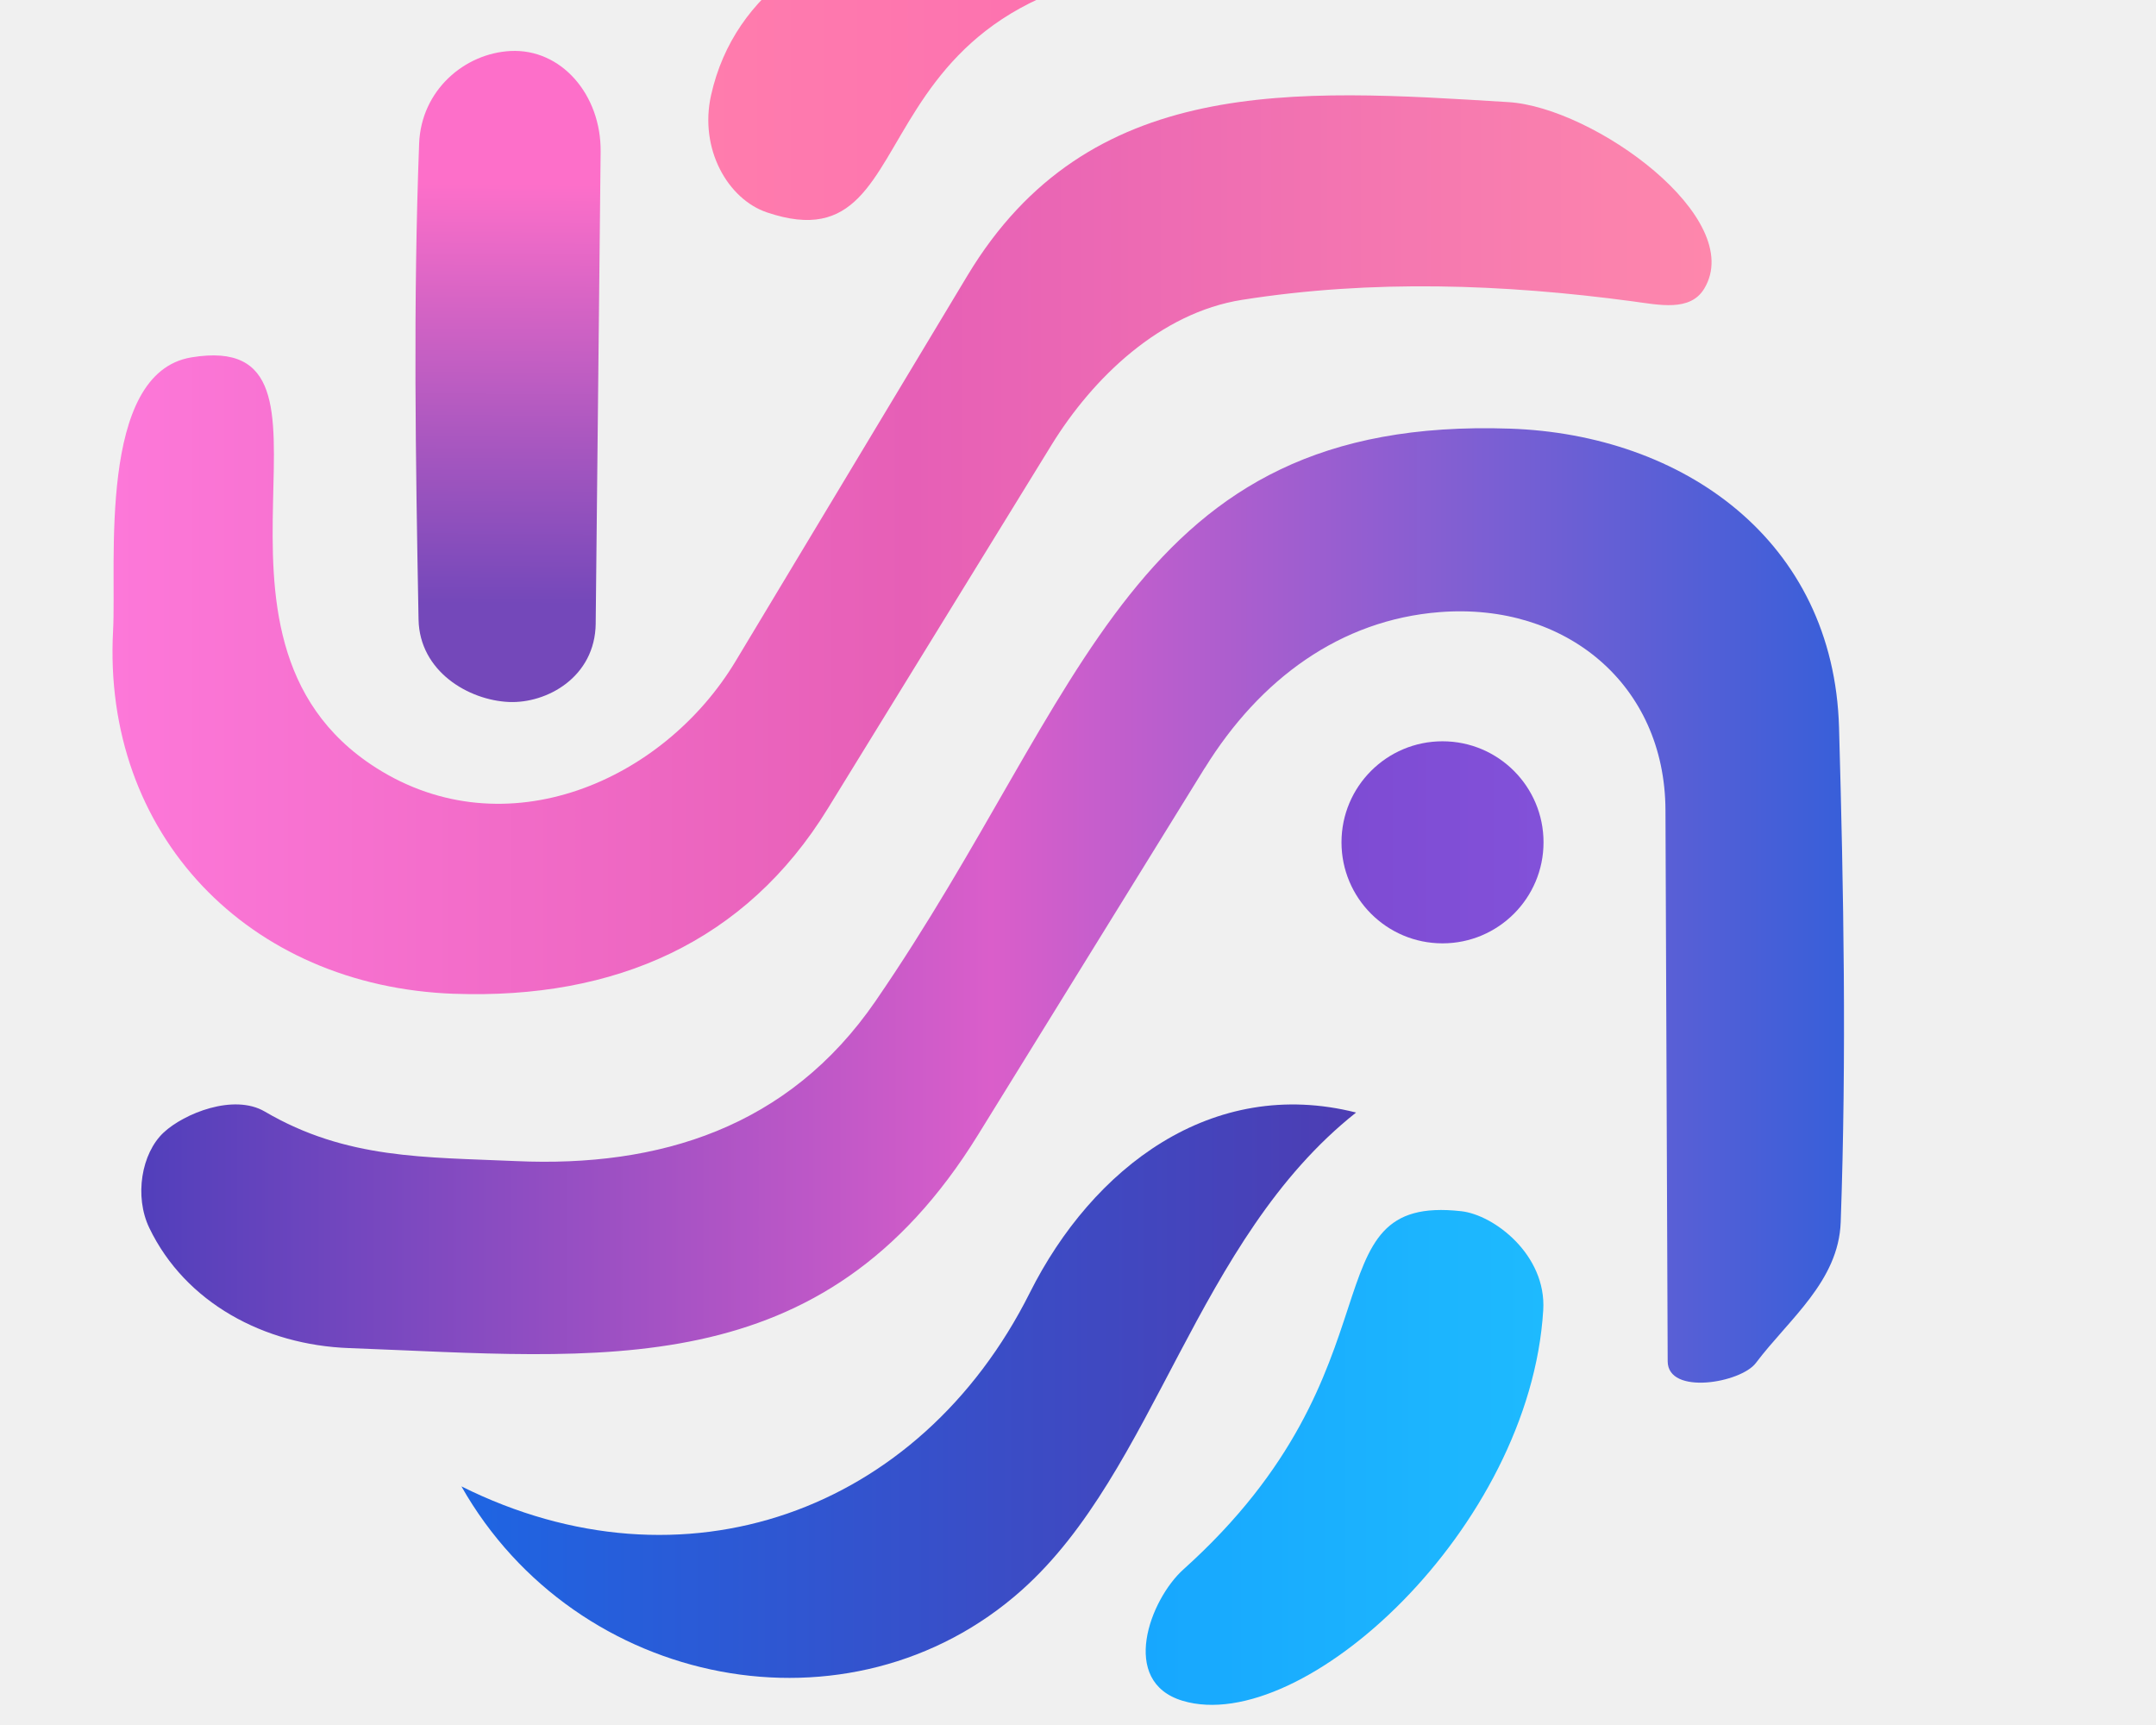
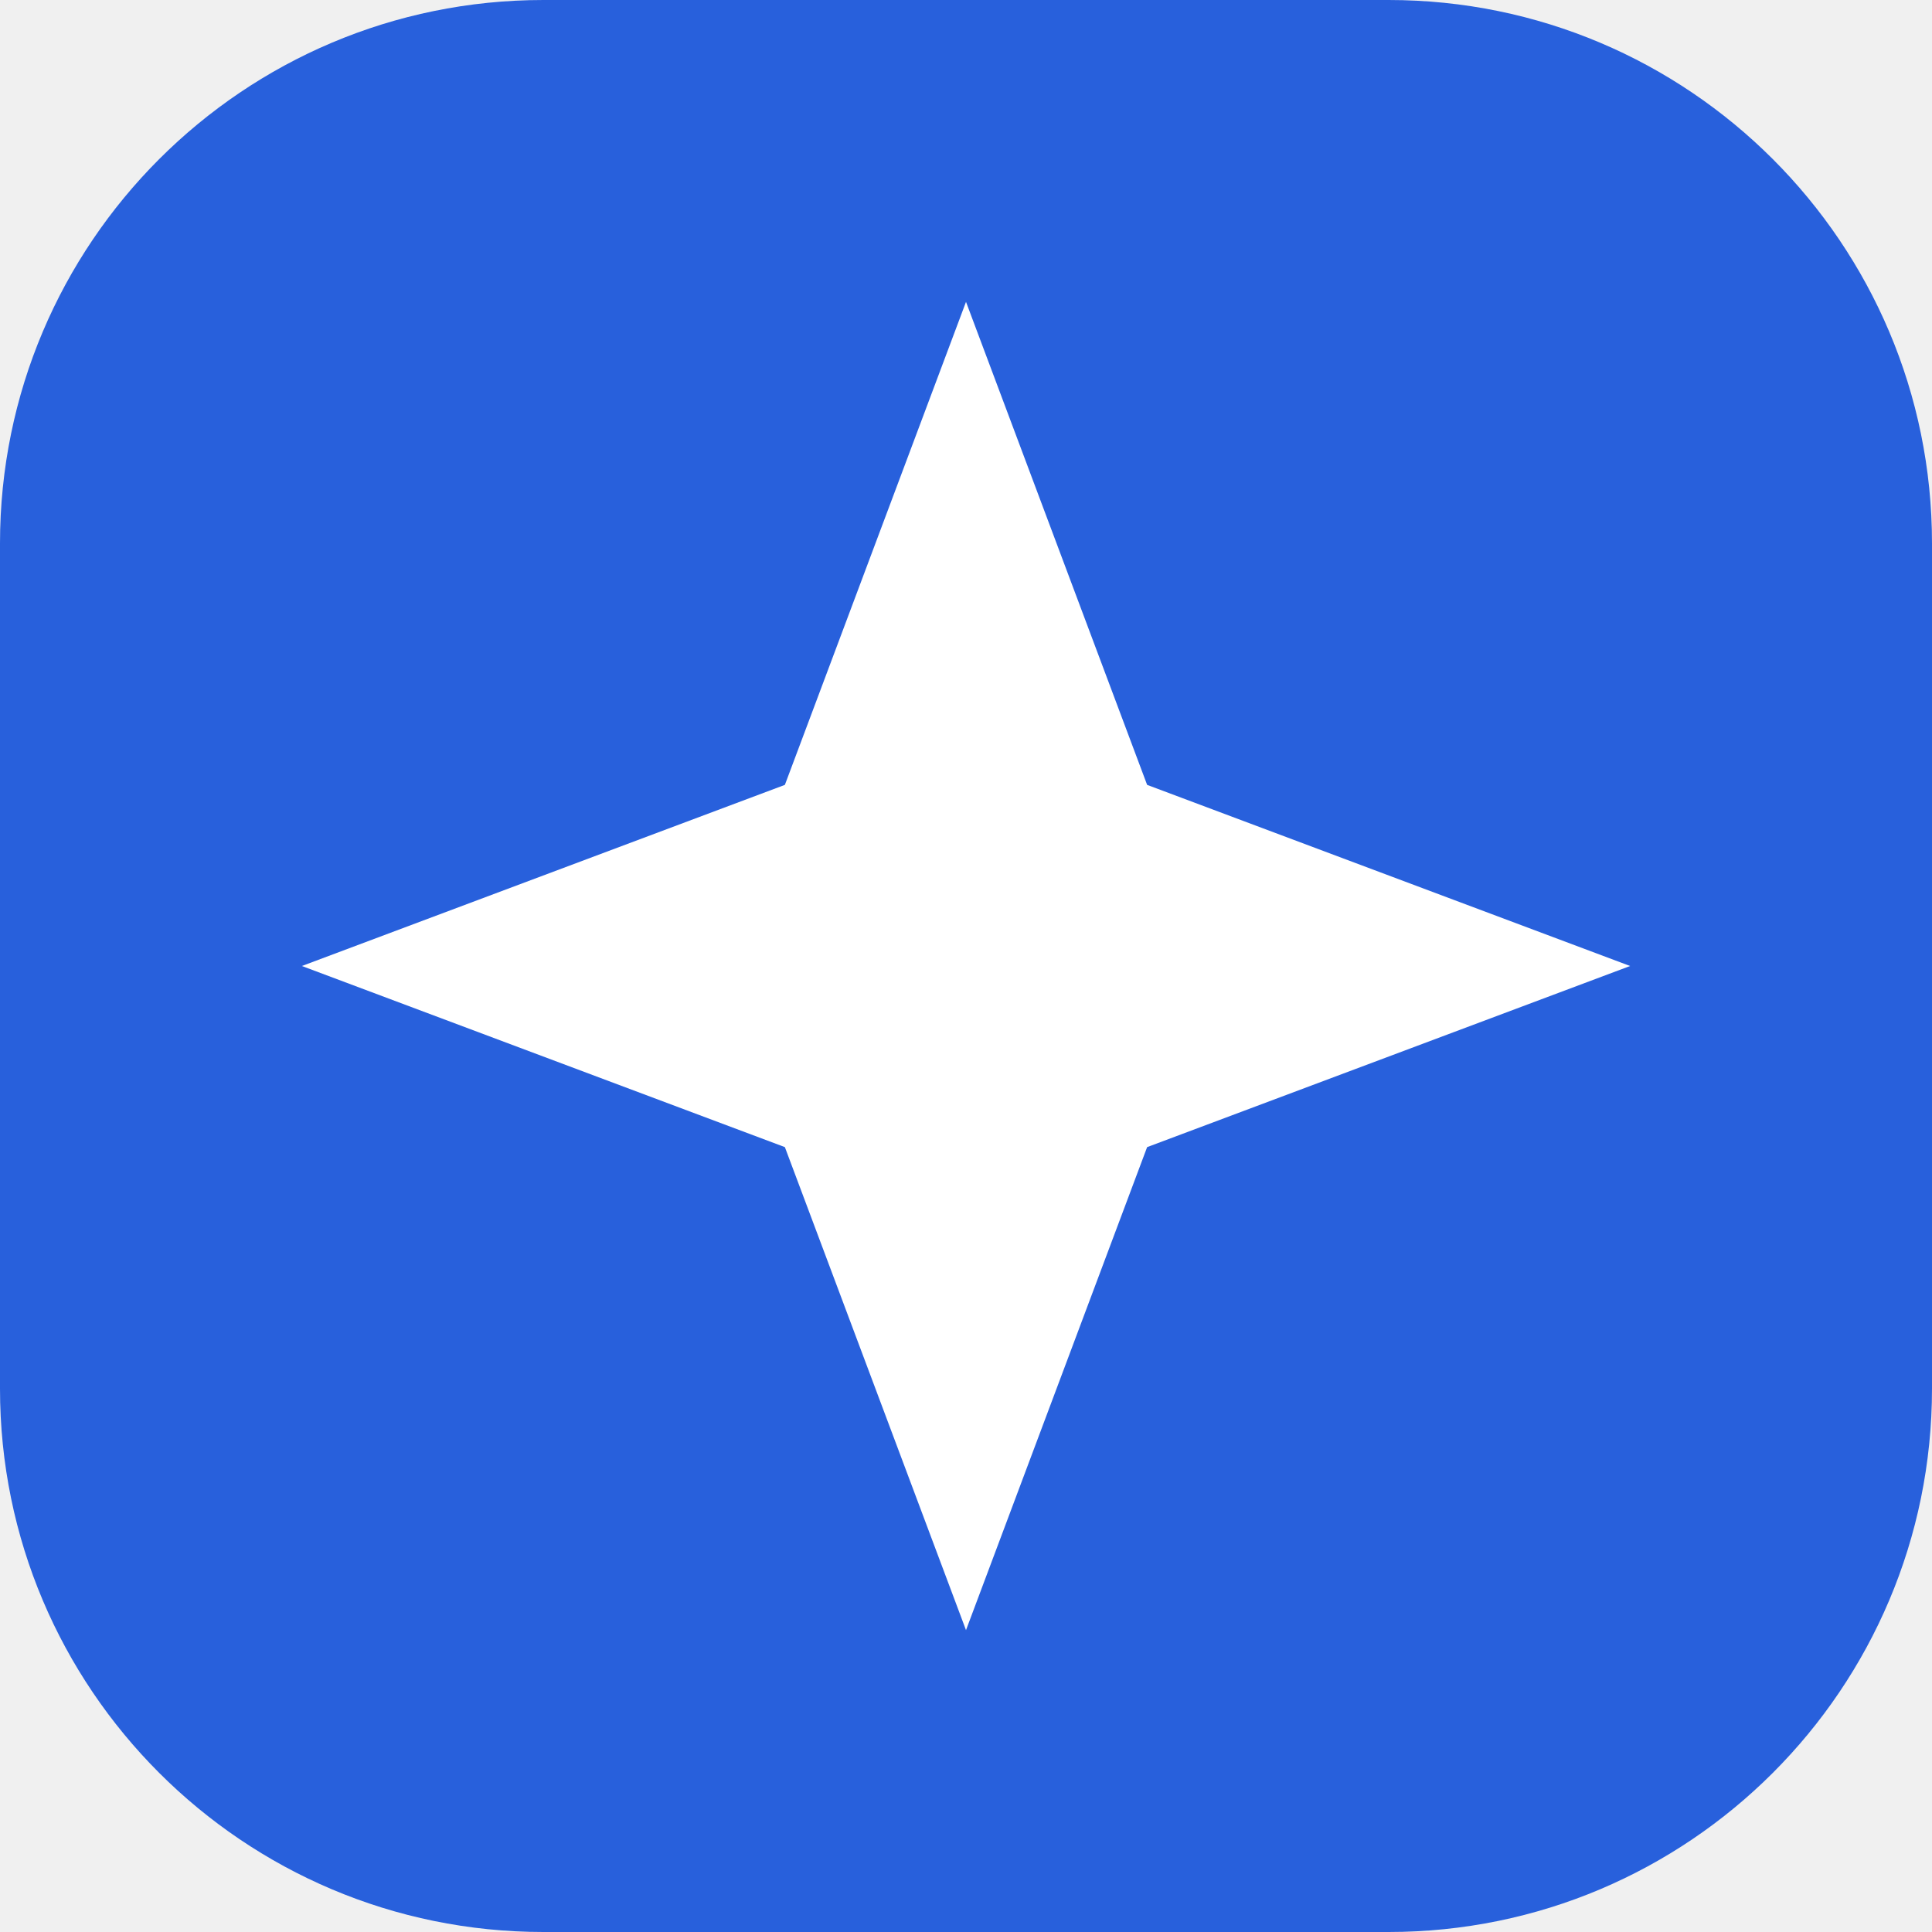
- <svg xmlns="http://www.w3.org/2000/svg" viewBox="600 250 750 600">
-   <defs>
-     <linearGradient id="g1" x1="649" y1="565" x2="1241" y2="565" gradientUnits="userSpaceOnUse">
-       <stop offset="0" stop-color="#513fbb" />
-       <stop offset=".5" stop-color="#da5eca" />
-       <stop offset="1" stop-color="#385fd9" />
-     </linearGradient>
-     <linearGradient id="g2" x1="639" y1="439" x2="1195" y2="439" gradientUnits="userSpaceOnUse">
-       <stop offset="0" stop-color="#fd78d9" />
-       <stop offset=".5" stop-color="#e65fb6" />
-       <stop offset="1" stop-color="#fe87ac" />
-     </linearGradient>
-     <linearGradient id="g3" x1="761" y1="734" x2="1072" y2="734" gradientUnits="userSpaceOnUse">
-       <stop offset="0" stop-color="#1e65e3" />
-       <stop offset="1" stop-color="#4d3db3" />
-     </linearGradient>
-     <linearGradient id="g4" x1="777" y1="314" x2="776" y2="460" gradientUnits="userSpaceOnUse">
-       <stop offset="0" stop-color="#fd6fc9" />
-       <stop offset="1" stop-color="#7448ba" />
-     </linearGradient>
-     <linearGradient id="g5" x1="999" y1="757" x2="1137" y2="757" gradientUnits="userSpaceOnUse">
-       <stop offset="0" stop-color="#17a7fe" />
-       <stop offset="1" stop-color="#1ebafe" />
-     </linearGradient>
-     <linearGradient id="g6" x1="846" y1="273" x2="1032" y2="273" gradientUnits="userSpaceOnUse">
-       <stop offset="0" stop-color="#ff7cad" />
-       <stop offset="1" stop-color="#fb6cb1" />
-     </linearGradient>
-     <linearGradient id="g7" x1="1067" y1="543" x2="1137" y2="543" gradientUnits="userSpaceOnUse">
-       <stop offset="0" stop-color="#7e4bd3" />
-       <stop offset="1" stop-color="#8251d9" />
-     </linearGradient>
-   </defs>
-   <path fill="url(#g1)" d="M1019.04,517.21l-78.86,127.59c-54.18,87.65-131.23,77.32-218.79,74.1-29.5-1.08-56.92-15.77-69.44-41.77-5.28-10.95-2.78-25.98,4.99-33.22,7.06-6.58,24.32-13.64,35.19-7.27,28.4,16.65,55.75,15.8,87.39,17.22,49.87,2.24,94.79-11.67,125.01-55.6,73.67-107.12,88.73-203.62,220.68-199.17,60.28,2.03,112.69,38.85,114.53,103.96,1.6,56.89,2.64,114.41.58,172.05-.74,20.59-18.01,33.73-29.52,48.99-5.24,6.95-30.63,11.31-30.67-.61l-.77-191.72c-.18-43.72-34.76-72.28-78.54-68.85-34.5,2.7-62.53,23.21-81.75,54.3Z" />
-   <path fill="url(#g2)" d="M758.03,595.67c-71.78-2.56-122.52-55.57-118.69-126.35,1.25-23.12-5.56-89.61,27.25-95.02,62.1-10.23-7.78,96.92,64.21,142.75,45,28.65,99.94,4.76,125.1-37.09l80.63-134.09c42.15-70.09,113.64-64.94,188.2-60.35,29.63,1.82,82.97,40.32,68.1,64.9-4.86,8.03-15.55,5.65-24.98,4.38-44.75-6-90.57-7.65-135.81-.5-28.37,4.48-51.84,27.05-66.26,50.48l-77.86,126.53c-28.47,46.27-73.82,66.35-129.9,64.35Z" />
-   <path fill="url(#g3)" d="M955.49,803.04c-59.61,53.14-155.03,34.42-194.98-36.04,77.11,38.48,159.36,9.18,197.72-67.33,21.75-43.38,63.25-75.4,113.51-62.7-55.91,44.24-69.7,124.58-116.26,166.07Z" />
-   <path fill="url(#g4)" d="M807.23,466.83c-.2,18.76-17.08,27.9-30.17,27.34-14.03-.6-31.12-10.61-31.46-28.7-1.04-56.08-1.88-110.24.2-165.51.7-18.55,15.77-31.41,31.8-32.22,17.64-.89,31.55,15.2,31.34,35.05l-1.72,164.03Z" />
-   <path fill="url(#g5)" d="M1011.36,841.57c-22.1-6.66-11.31-35.26.33-45.71,78.14-70.17,42.36-130.66,96.64-124.57,11.44,1.28,29.68,15.22,28.51,34.42-4.61,75.84-83.74,148.43-125.48,135.86Z" />
-   <path fill="url(#g6)" d="M1032.37,237.45c-143.07-2.37-103.88,107.27-165.57,86.43-13.57-4.58-23.64-22.02-19.44-40.79,16.43-73.39,131.21-77.27,185-45.64Z" />
-   <circle fill="url(#g7)" cx="1101.8" cy="542.98" r="35.14" />
+ <svg xmlns="http://www.w3.org/2000/svg" viewBox="0 0 64 64">
+   <rect width="64" height="64" rx="18" fill="#2860dc" />
+   <path d="M32 10 38 26 54 32 38 38 32 54 26 38 10 32 26 26Z" fill="white" />
</svg>
